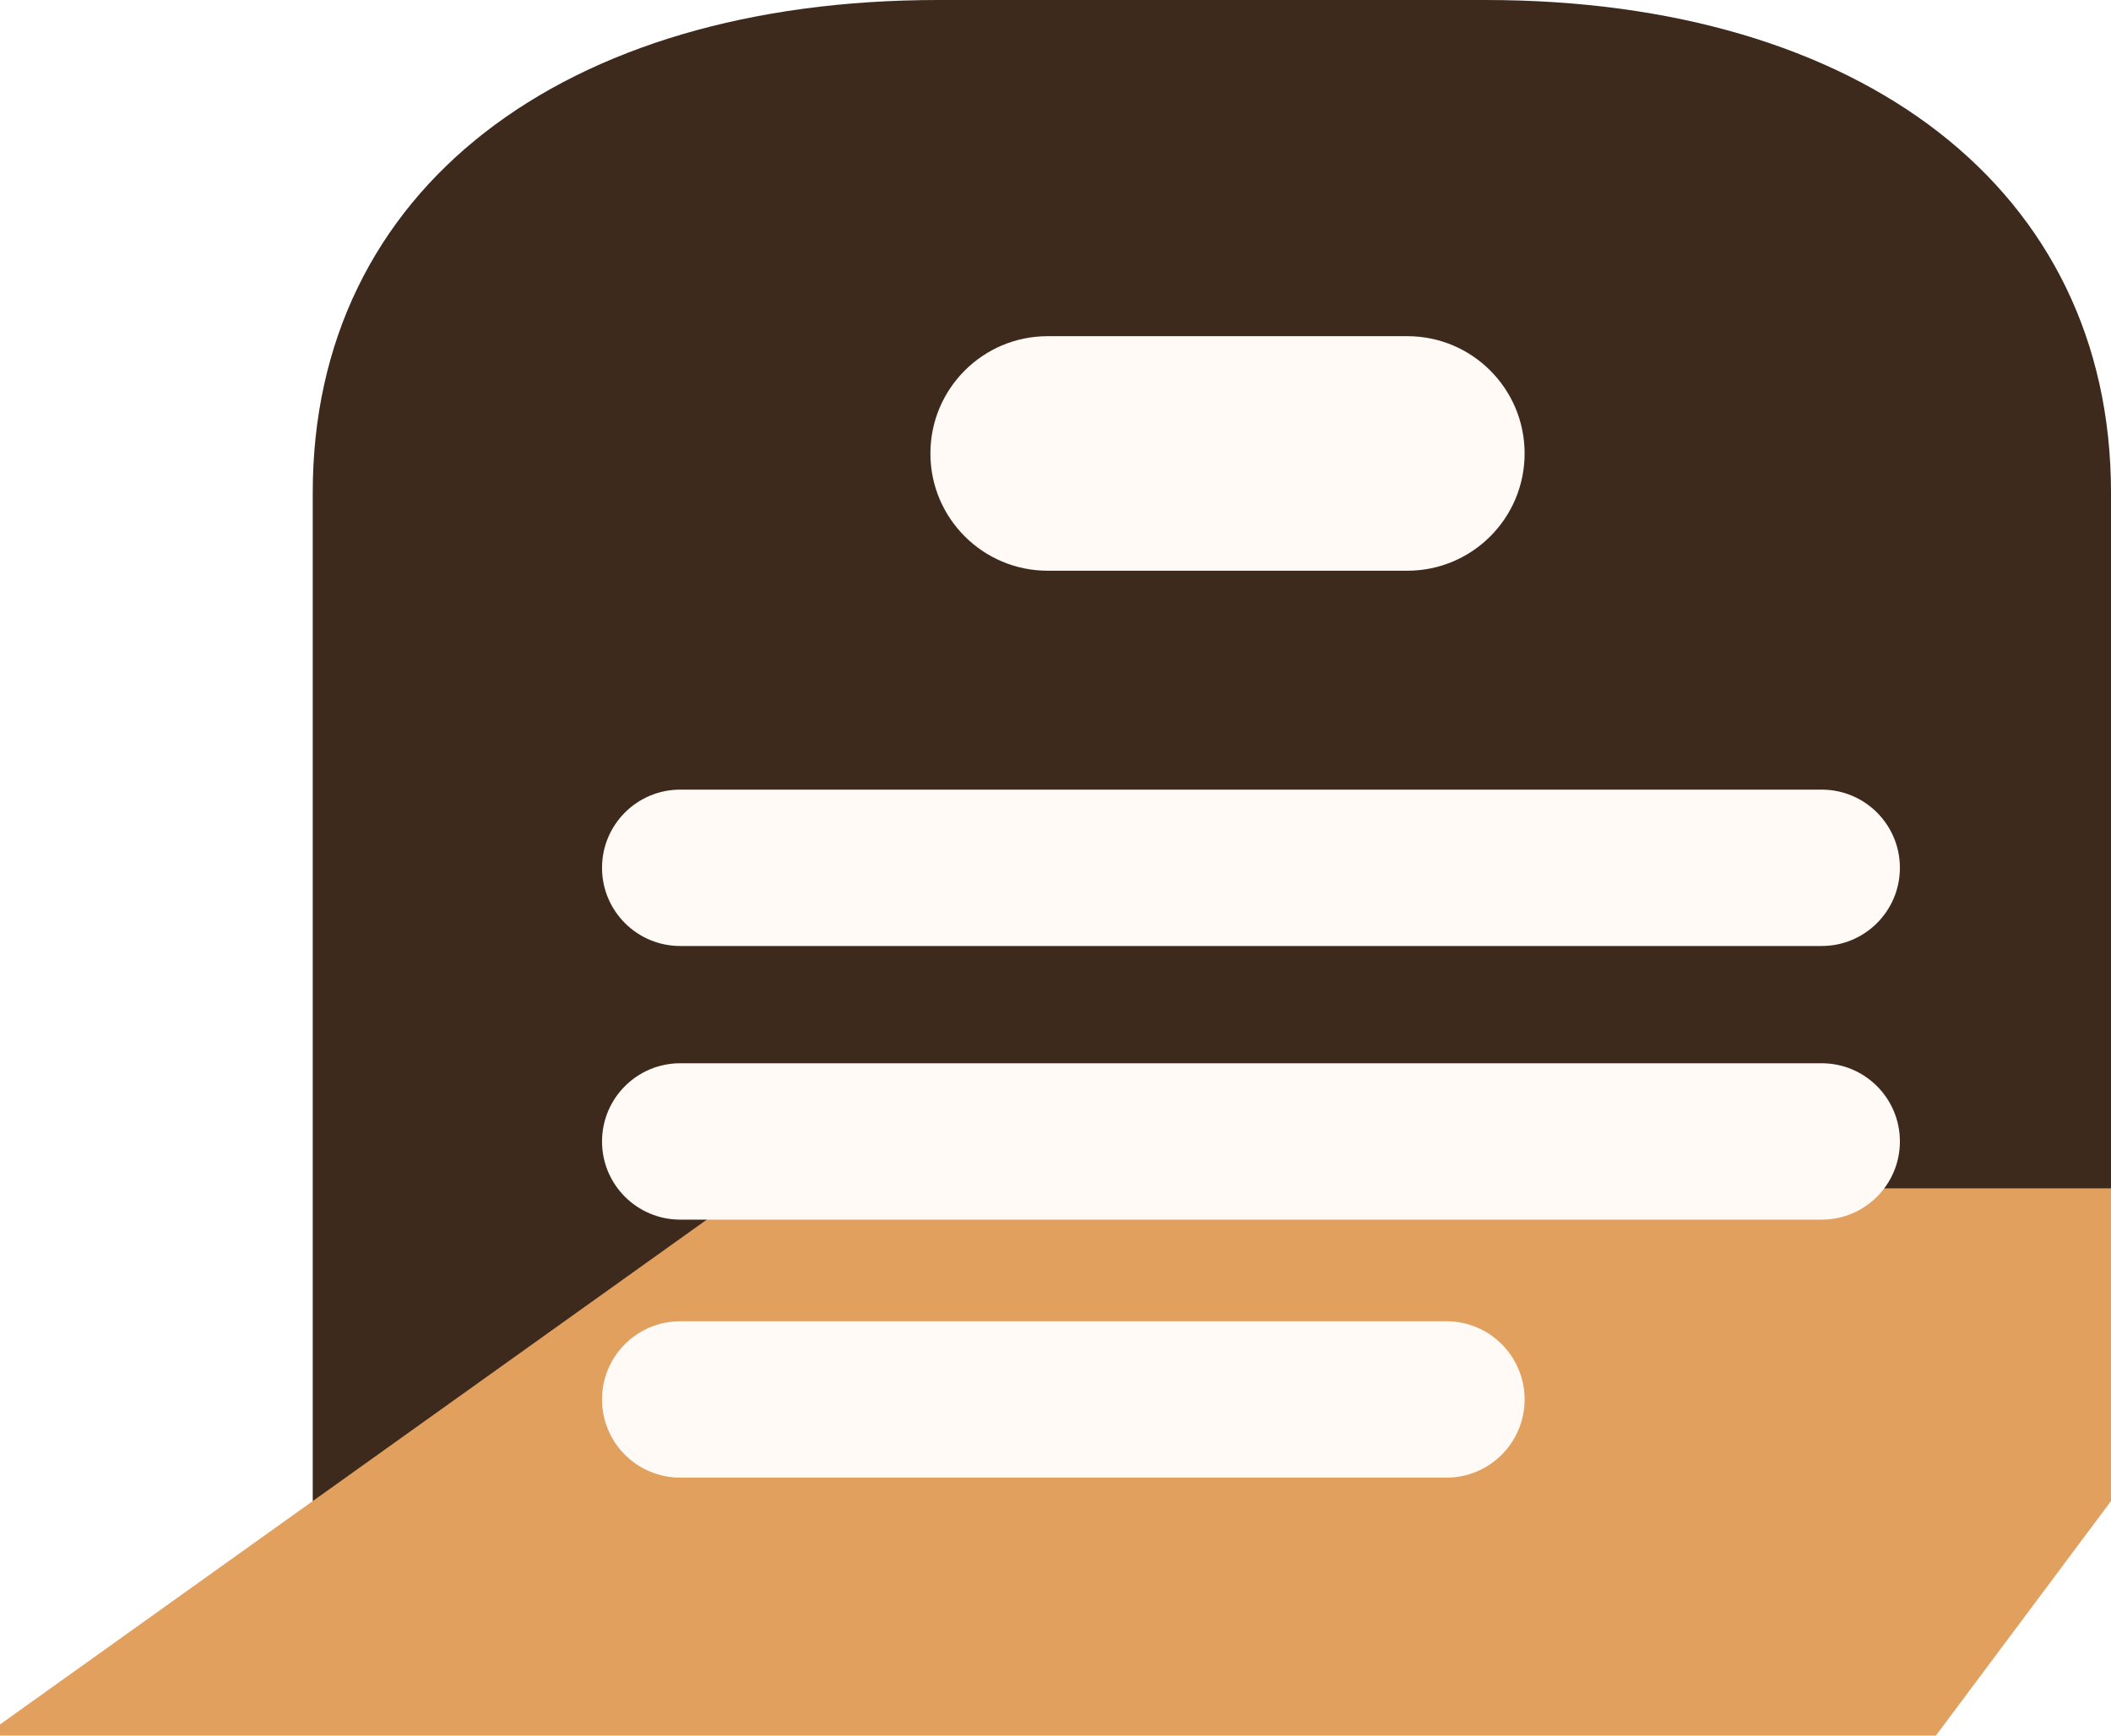
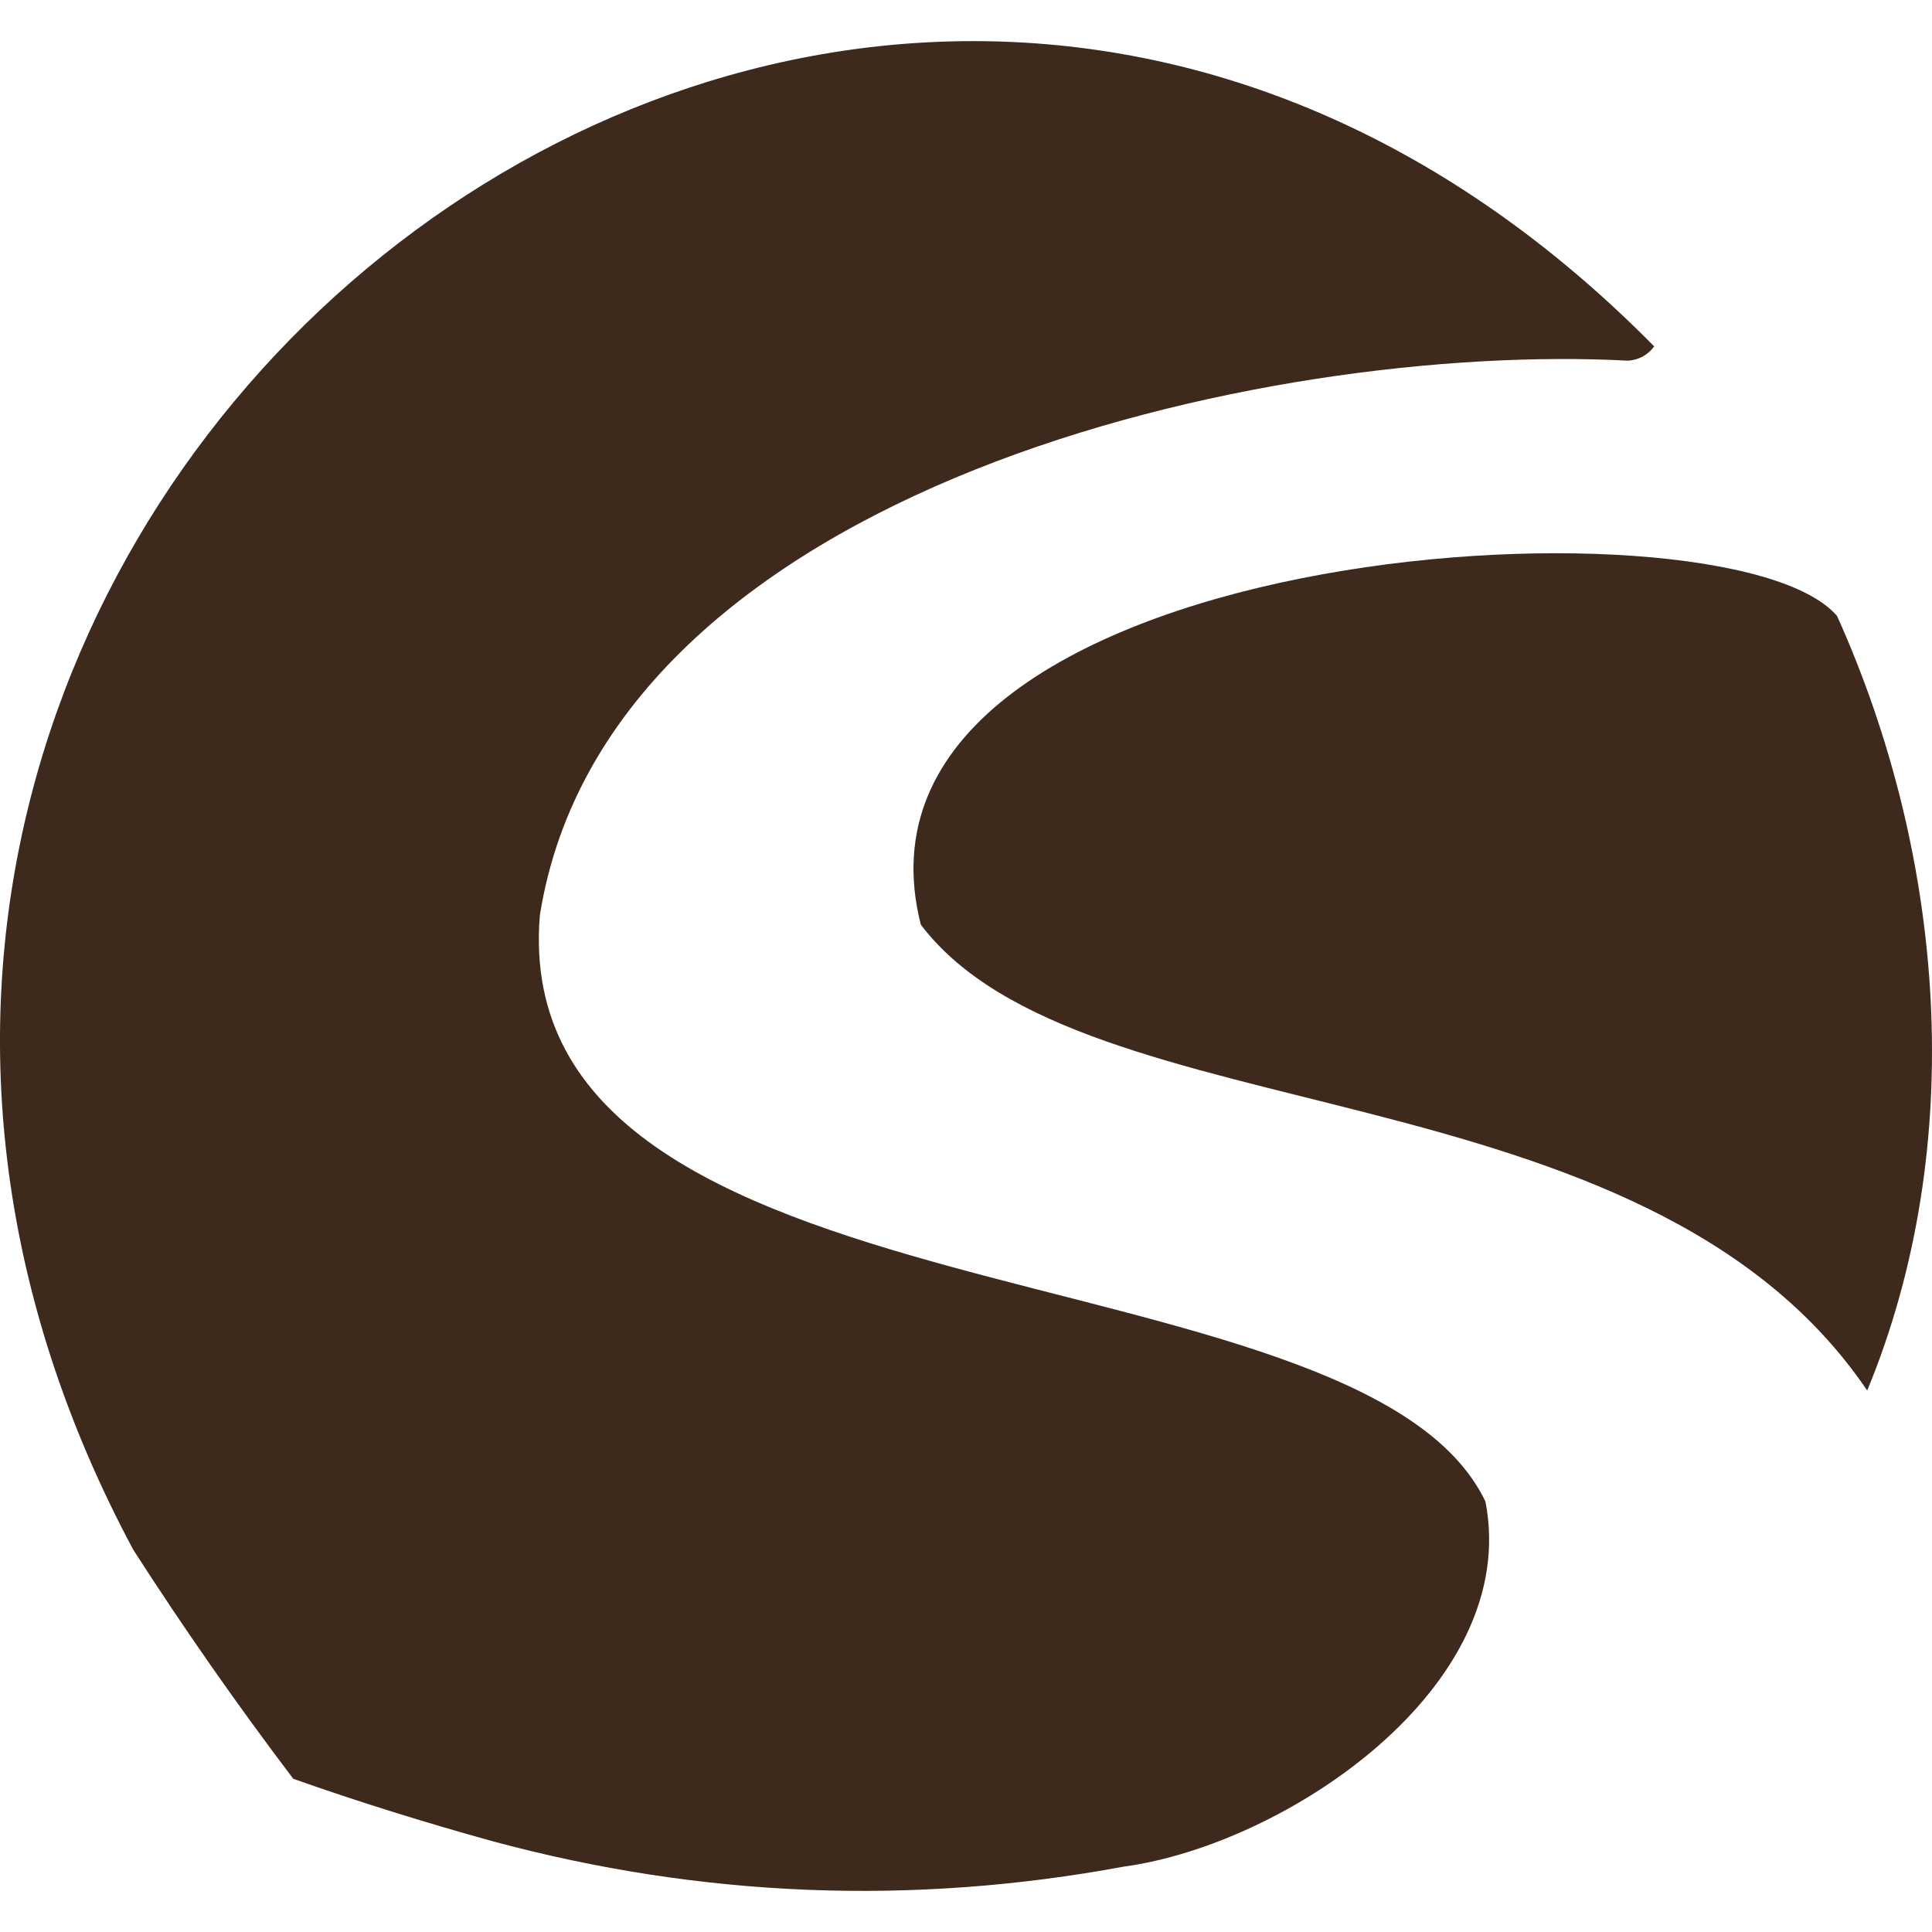
- <svg xmlns="http://www.w3.org/2000/svg" width="135" height="111" viewBox="0 0 135 111">
+ <svg xmlns="http://www.w3.org/2000/svg" width="120" height="120" viewBox="9.955 8.876 94.887 94.887" role="img" aria-label="Stagistic mark">
  <style>
-     .portal {
+     .mark {
      fill: #3d2a1d;
    }

-     .plane {
-       fill: #e2a05f;
-     }
- 
-     .symbol {
-       fill: #fffaf6;
-     }
- 
    @media (prefers-color-scheme: dark) {
-       .portal {
-         fill: #fffaf6;
-       }
- 
-       .symbol {
-         fill: #3d2a1d;
+       .mark {
+         fill: #f4f1ec;
      }
    }
  </style>
-   <path class="portal" d="M20 96 V31.5 C20 12.1 36 0 60 0 H95 C119 0 135 12.1 135 31.5 V96 Z" />
-   <path class="plane" d="M48 76 H135 V96 L123.8 111 H-1 Z" />
-   <g class="symbol">
-     <rect rx="7.5" height="15" width="38" y="21.5" x="59.5" />
-     <rect rx="5" height="10" width="83" y="50.5" x="38.5" />
-     <rect rx="5" height="10" width="83" y="68" x="38.5" />
-     <rect rx="5" height="10" width="59" y="84.5" x="38.5" />
-   </g>
+   <path class="mark" d="M 91.2,25.89 c -0.33,0.43 -0.75,0.66 -1.28,0.7 c -17.63,-0.94 -50.08,6.13 -53.45,27.23 c -1.7,20.58 40.27,15.93 46.44,28.8 c 1.77,9.11 -9.82,16.85 -17.75,17.93 c -10.41,1.93 -20.73,1.52 -30.96,-1.23 c -3.36,-0.93 -6.64,-1.95 -9.84,-3.08 c -2.76,-3.64 -5.38,-7.39 -7.86,-11.25 c -26.74,-49.95 34.5,-99.85 74.7,-59.1 Z" />
+   <path class="mark" d="M 100.18,39.13 c 5.3,11.78 6.47,25.95 1.48,38.04 c -10.99,-16.22 -38.53,-12.39 -46.48,-22.88 c -4.79,-18.79 39.57,-21.51 45,-15.16 Z" />
</svg>
